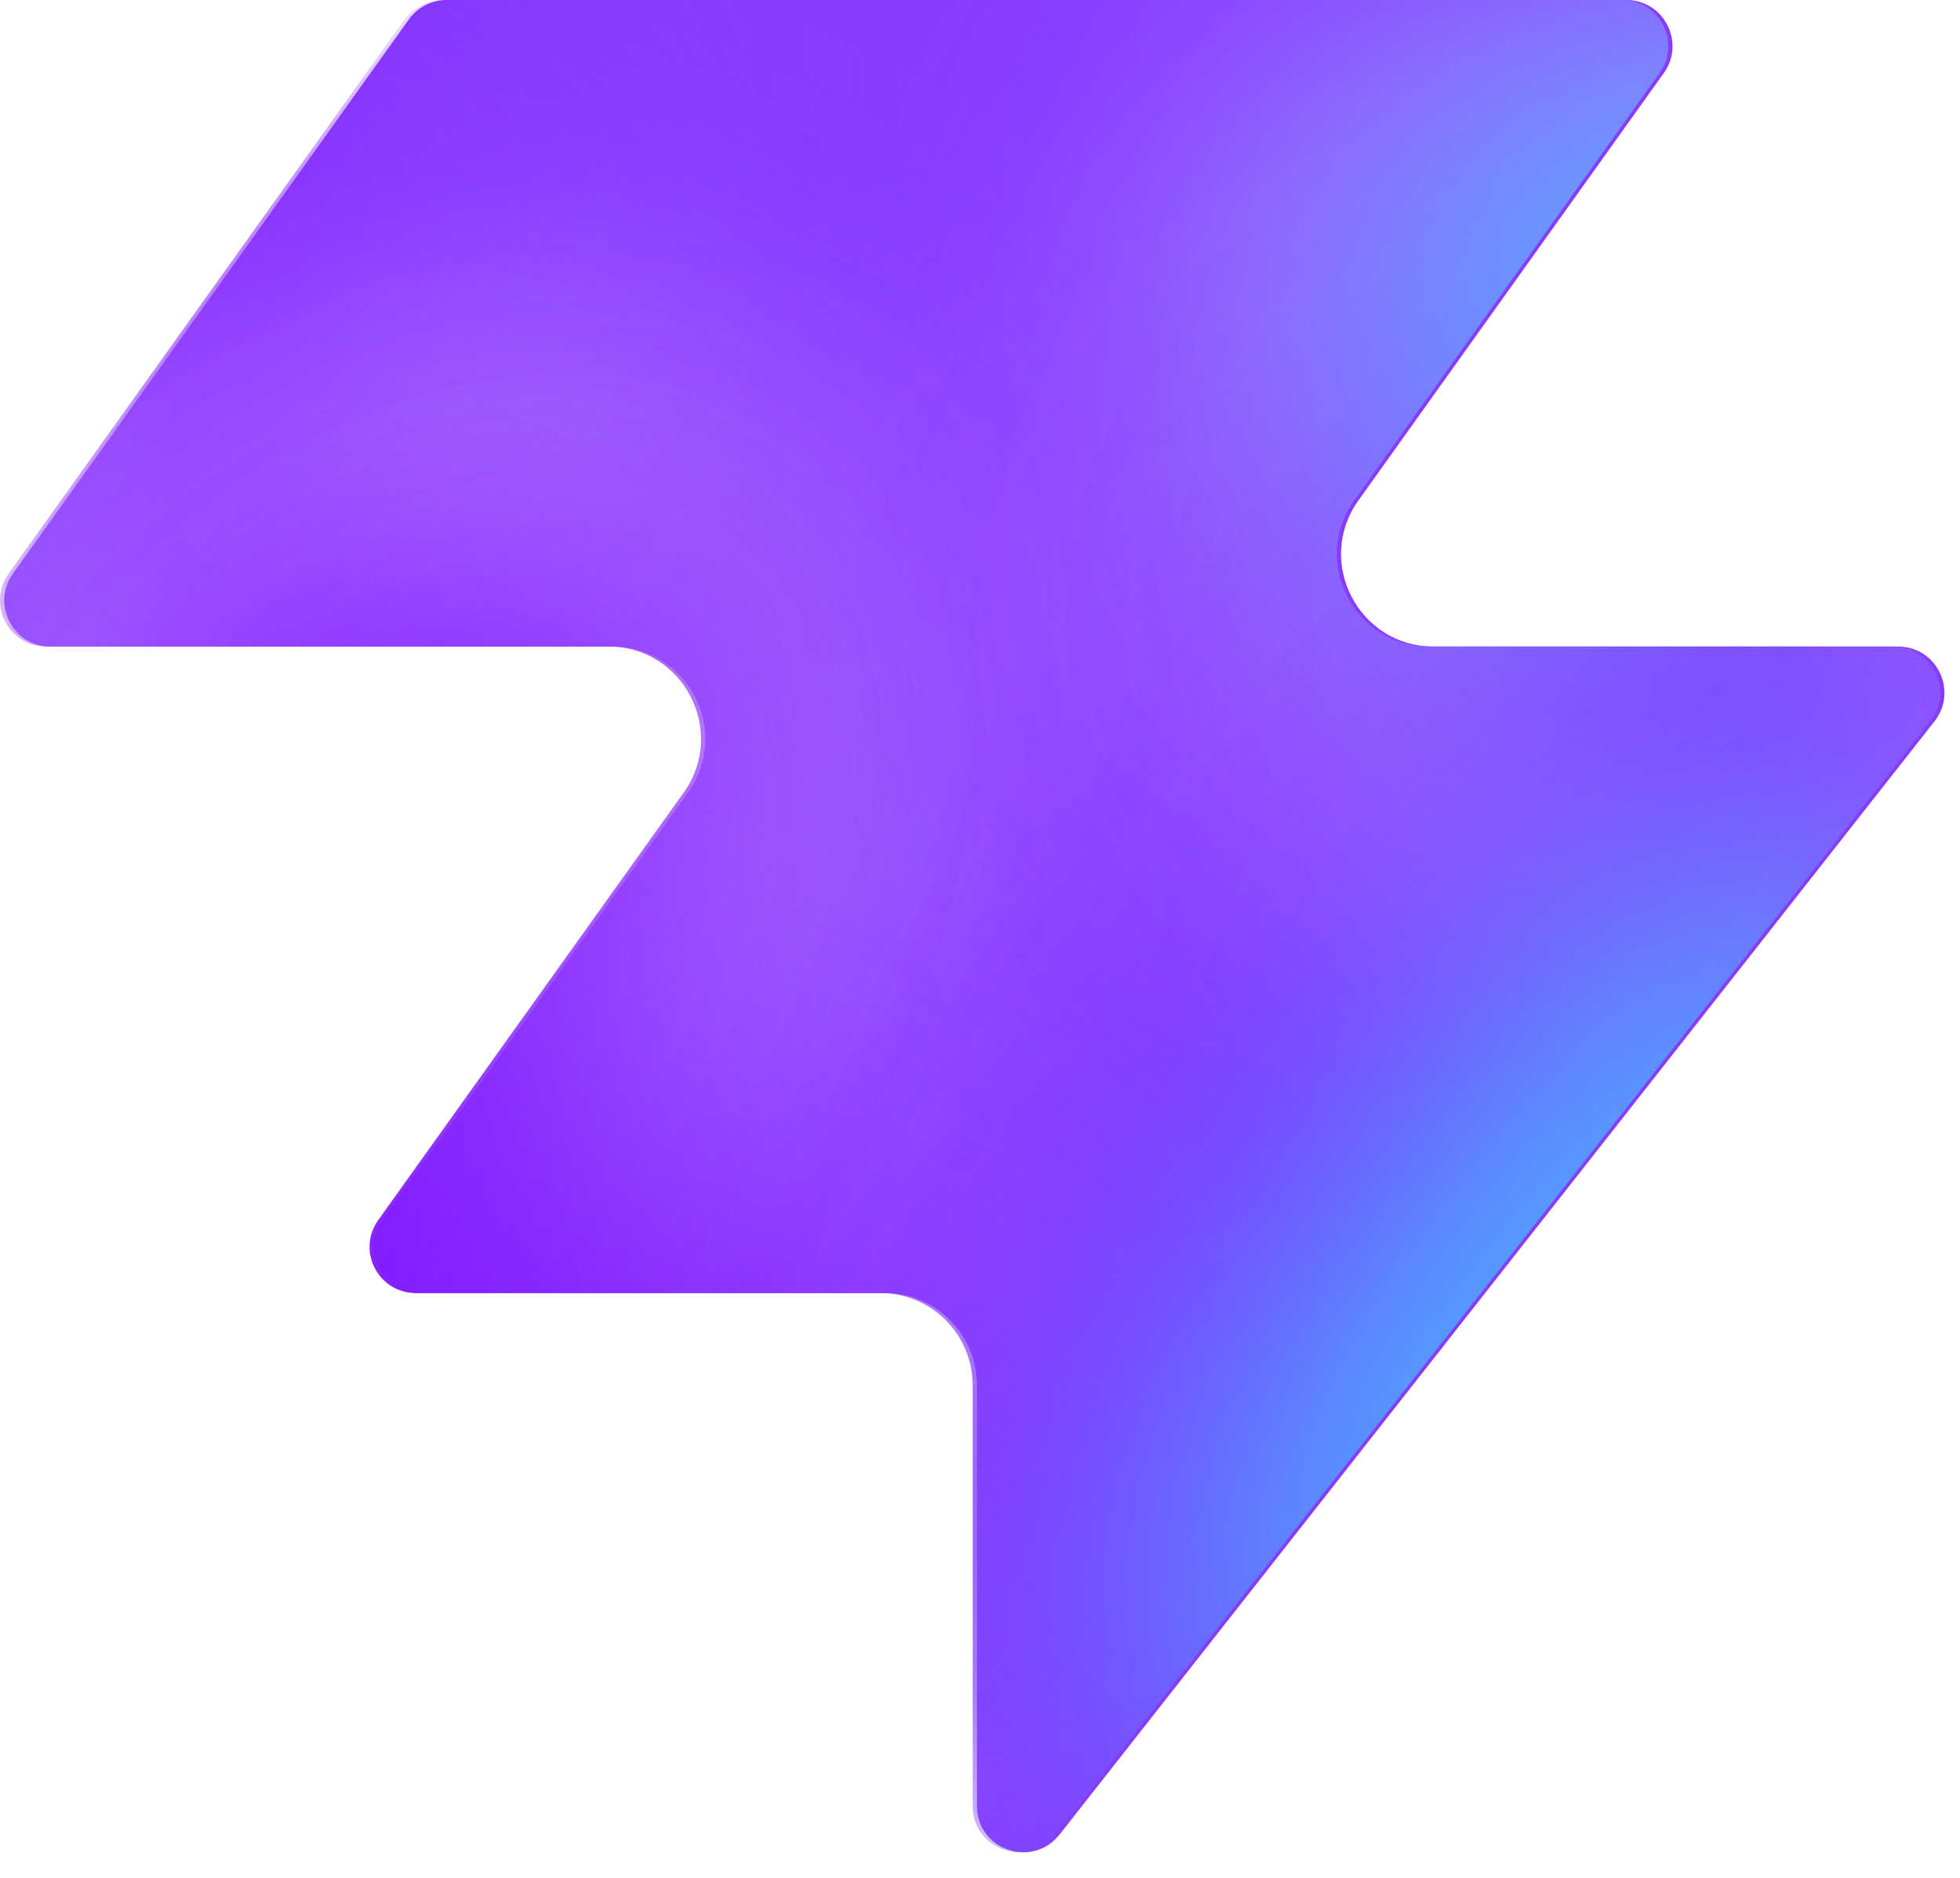
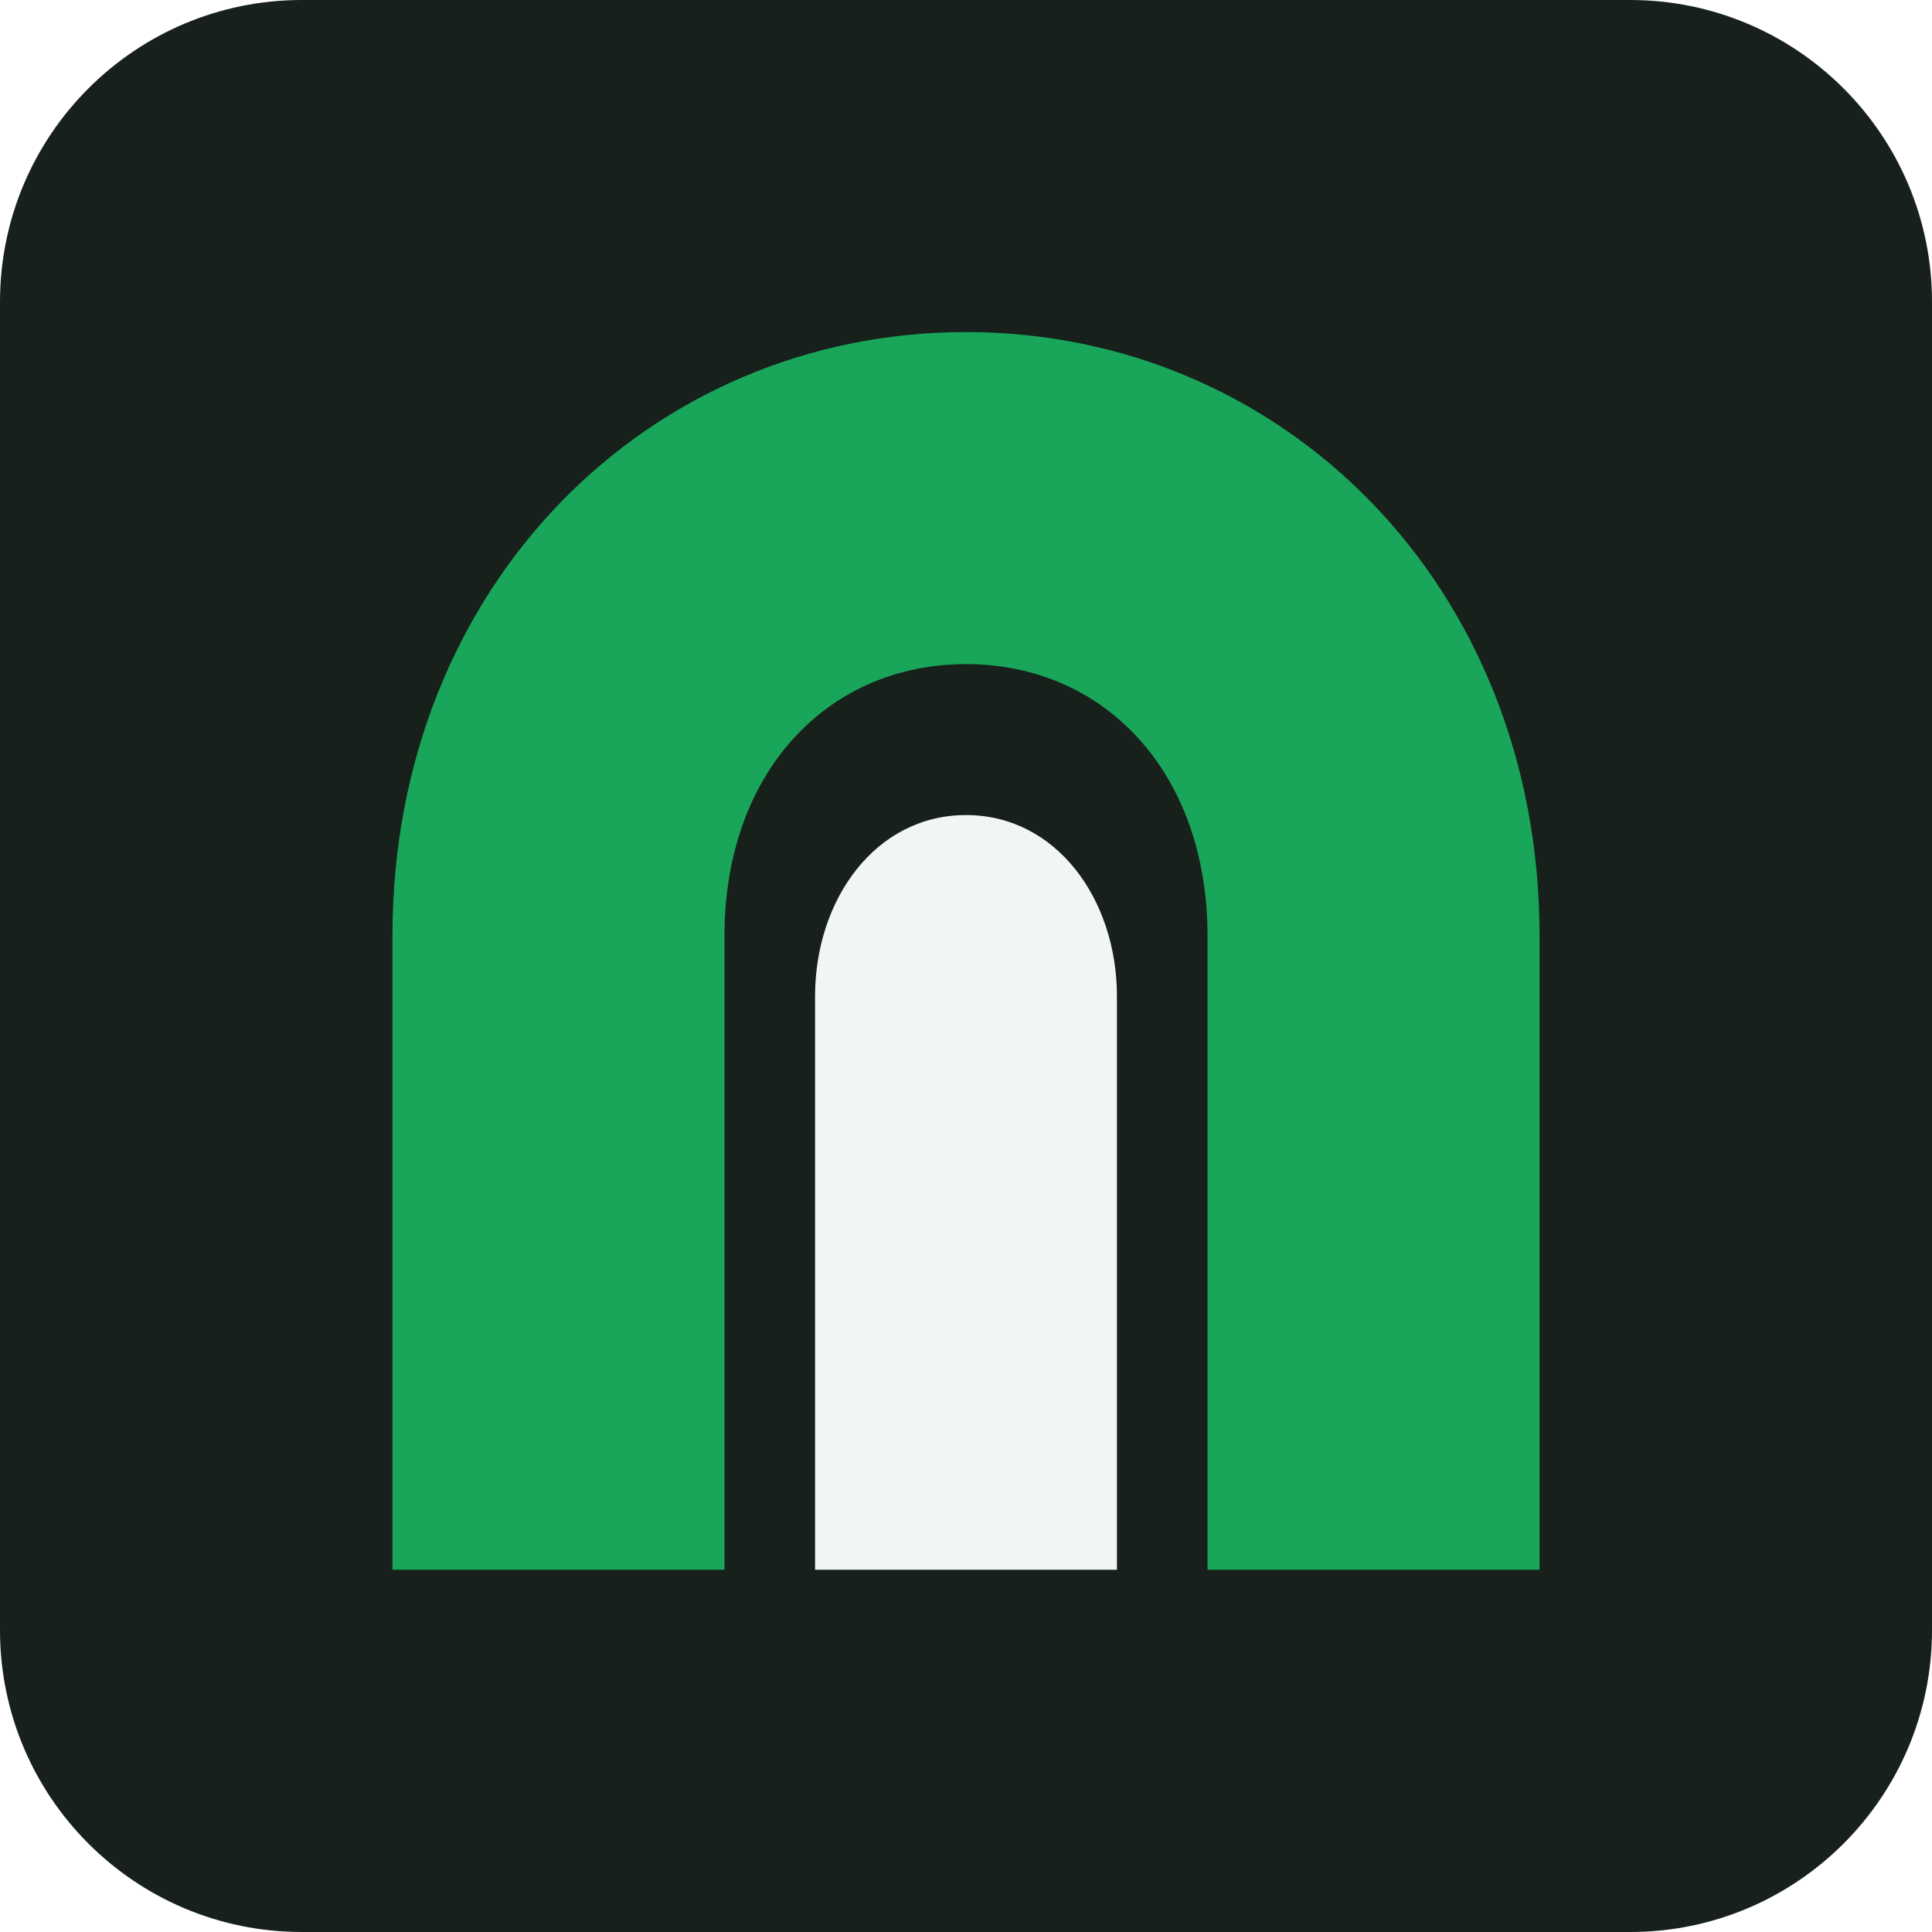
- <svg xmlns="http://www.w3.org/2000/svg" width="48" height="46" fill="none" viewBox="0 0 48 46">
-   <path fill="#863bff" d="M25.946 44.938c-.664.845-2.021.375-2.021-.698V33.937a2.26 2.26 0 0 0-2.262-2.262H10.287c-.92 0-1.456-1.04-.92-1.788l7.48-10.471c1.07-1.497 0-3.578-1.842-3.578H1.237c-.92 0-1.456-1.04-.92-1.788L10.013.474c.214-.297.556-.474.92-.474h28.894c.92 0 1.456 1.04.92 1.788l-7.48 10.471c-1.07 1.498 0 3.579 1.842 3.579h11.377c.943 0 1.473 1.088.89 1.83L25.947 44.94z" style="fill:#863bff;fill:color(display-p3 .525 .23 1);fill-opacity:1" />
-   <mask id="a" width="48" height="46" x="0" y="0" maskUnits="userSpaceOnUse" style="mask-type:alpha">
-     <path fill="#000" d="M25.842 44.938c-.664.844-2.021.375-2.021-.698V33.937a2.26 2.26 0 0 0-2.262-2.262H10.183c-.92 0-1.456-1.04-.92-1.788l7.48-10.471c1.07-1.498 0-3.579-1.842-3.579H1.133c-.92 0-1.456-1.04-.92-1.787L9.91.473c.214-.297.556-.474.92-.474h28.894c.92 0 1.456 1.04.92 1.788l-7.48 10.471c-1.07 1.498 0 3.578 1.842 3.578h11.377c.943 0 1.473 1.088.89 1.832L25.843 44.94z" style="fill:#000;fill-opacity:1" />
-   </mask>
-   <g mask="url(#a)">
-     <g filter="url(#b)">
-       <ellipse cx="5.508" cy="14.704" fill="#ede6ff" rx="5.508" ry="14.704" style="fill:#ede6ff;fill:color(display-p3 .927 .903 1);fill-opacity:1" transform="matrix(.00324 1 1 -.00324 -4.47 31.516)" />
-     </g>
-     <g filter="url(#c)">
-       <ellipse cx="10.399" cy="29.851" fill="#ede6ff" rx="10.399" ry="29.851" style="fill:#ede6ff;fill:color(display-p3 .927 .903 1);fill-opacity:1" transform="matrix(.00324 1 1 -.00324 -39.328 7.883)" />
-     </g>
-     <g filter="url(#d)">
-       <ellipse cx="5.508" cy="30.487" fill="#7e14ff" rx="5.508" ry="30.487" style="fill:#7e14ff;fill:color(display-p3 .492 .077 1);fill-opacity:1" transform="rotate(89.814 -25.913 -14.639)scale(1 -1)" />
-     </g>
-     <g filter="url(#e)">
-       <ellipse cx="5.508" cy="30.599" fill="#7e14ff" rx="5.508" ry="30.599" style="fill:#7e14ff;fill:color(display-p3 .492 .077 1);fill-opacity:1" transform="rotate(89.814 -32.644 -3.334)scale(1 -1)" />
-     </g>
-     <g filter="url(#f)">
-       <ellipse cx="5.508" cy="30.599" fill="#7e14ff" rx="5.508" ry="30.599" style="fill:#7e14ff;fill:color(display-p3 .492 .077 1);fill-opacity:1" transform="matrix(.00324 1 1 -.00324 -34.34 30.47)" />
-     </g>
-     <g filter="url(#g)">
-       <ellipse cx="14.072" cy="22.078" fill="#ede6ff" rx="14.072" ry="22.078" style="fill:#ede6ff;fill:color(display-p3 .927 .903 1);fill-opacity:1" transform="rotate(93.35 24.506 48.493)scale(-1 1)" />
-     </g>
-     <g filter="url(#h)">
-       <ellipse cx="3.47" cy="21.501" fill="#7e14ff" rx="3.47" ry="21.501" style="fill:#7e14ff;fill:color(display-p3 .492 .077 1);fill-opacity:1" transform="rotate(89.009 28.708 47.59)scale(-1 1)" />
-     </g>
-     <g filter="url(#i)">
-       <ellipse cx="3.47" cy="21.501" fill="#7e14ff" rx="3.47" ry="21.501" style="fill:#7e14ff;fill:color(display-p3 .492 .077 1);fill-opacity:1" transform="rotate(89.009 28.708 47.59)scale(-1 1)" />
-     </g>
-     <g filter="url(#j)">
-       <ellipse cx=".387" cy="8.972" fill="#7e14ff" rx="4.407" ry="29.108" style="fill:#7e14ff;fill:color(display-p3 .492 .077 1);fill-opacity:1" transform="rotate(39.51 .387 8.972)" />
-     </g>
-     <g filter="url(#k)">
-       <ellipse cx="47.523" cy="-6.092" fill="#7e14ff" rx="4.407" ry="29.108" style="fill:#7e14ff;fill:color(display-p3 .492 .077 1);fill-opacity:1" transform="rotate(37.892 47.523 -6.092)" />
-     </g>
-     <g filter="url(#l)">
-       <ellipse cx="41.412" cy="6.333" fill="#47bfff" rx="5.971" ry="9.665" style="fill:#47bfff;fill:color(display-p3 .28 .748 1);fill-opacity:1" transform="rotate(37.892 41.412 6.333)" />
-     </g>
-     <g filter="url(#m)">
-       <ellipse cx="-1.879" cy="38.332" fill="#7e14ff" rx="4.407" ry="29.108" style="fill:#7e14ff;fill:color(display-p3 .492 .077 1);fill-opacity:1" transform="rotate(37.892 -1.88 38.332)" />
-     </g>
-     <g filter="url(#n)">
-       <ellipse cx="-1.879" cy="38.332" fill="#7e14ff" rx="4.407" ry="29.108" style="fill:#7e14ff;fill:color(display-p3 .492 .077 1);fill-opacity:1" transform="rotate(37.892 -1.88 38.332)" />
-     </g>
-     <g filter="url(#o)">
-       <ellipse cx="35.651" cy="29.907" fill="#7e14ff" rx="4.407" ry="29.108" style="fill:#7e14ff;fill:color(display-p3 .492 .077 1);fill-opacity:1" transform="rotate(37.892 35.651 29.907)" />
-     </g>
-     <g filter="url(#p)">
-       <ellipse cx="38.418" cy="32.4" fill="#47bfff" rx="5.971" ry="15.297" style="fill:#47bfff;fill:color(display-p3 .28 .748 1);fill-opacity:1" transform="rotate(37.892 38.418 32.4)" />
-     </g>
-   </g>
-   <defs>
-     <filter id="b" width="60.045" height="41.654" x="-19.77" y="16.149" color-interpolation-filters="sRGB" filterUnits="userSpaceOnUse">
-       <feFlood flood-opacity="0" result="BackgroundImageFix" />
-       <feBlend in="SourceGraphic" in2="BackgroundImageFix" result="shape" />
-       <feGaussianBlur result="effect1_foregroundBlur_2002_17158" stdDeviation="7.659" />
-     </filter>
-     <filter id="c" width="90.34" height="51.437" x="-54.613" y="-7.533" color-interpolation-filters="sRGB" filterUnits="userSpaceOnUse">
-       <feFlood flood-opacity="0" result="BackgroundImageFix" />
-       <feBlend in="SourceGraphic" in2="BackgroundImageFix" result="shape" />
-       <feGaussianBlur result="effect1_foregroundBlur_2002_17158" stdDeviation="7.659" />
-     </filter>
-     <filter id="d" width="79.355" height="29.4" x="-49.64" y="2.03" color-interpolation-filters="sRGB" filterUnits="userSpaceOnUse">
-       <feFlood flood-opacity="0" result="BackgroundImageFix" />
-       <feBlend in="SourceGraphic" in2="BackgroundImageFix" result="shape" />
-       <feGaussianBlur result="effect1_foregroundBlur_2002_17158" stdDeviation="4.596" />
-     </filter>
-     <filter id="e" width="79.579" height="29.4" x="-45.045" y="20.029" color-interpolation-filters="sRGB" filterUnits="userSpaceOnUse">
-       <feFlood flood-opacity="0" result="BackgroundImageFix" />
-       <feBlend in="SourceGraphic" in2="BackgroundImageFix" result="shape" />
-       <feGaussianBlur result="effect1_foregroundBlur_2002_17158" stdDeviation="4.596" />
-     </filter>
-     <filter id="f" width="79.579" height="29.4" x="-43.513" y="21.178" color-interpolation-filters="sRGB" filterUnits="userSpaceOnUse">
-       <feFlood flood-opacity="0" result="BackgroundImageFix" />
-       <feBlend in="SourceGraphic" in2="BackgroundImageFix" result="shape" />
-       <feGaussianBlur result="effect1_foregroundBlur_2002_17158" stdDeviation="4.596" />
-     </filter>
-     <filter id="g" width="74.749" height="58.852" x="15.756" y="-17.901" color-interpolation-filters="sRGB" filterUnits="userSpaceOnUse">
-       <feFlood flood-opacity="0" result="BackgroundImageFix" />
-       <feBlend in="SourceGraphic" in2="BackgroundImageFix" result="shape" />
-       <feGaussianBlur result="effect1_foregroundBlur_2002_17158" stdDeviation="7.659" />
-     </filter>
-     <filter id="h" width="61.377" height="25.362" x="23.548" y="2.284" color-interpolation-filters="sRGB" filterUnits="userSpaceOnUse">
-       <feFlood flood-opacity="0" result="BackgroundImageFix" />
-       <feBlend in="SourceGraphic" in2="BackgroundImageFix" result="shape" />
-       <feGaussianBlur result="effect1_foregroundBlur_2002_17158" stdDeviation="4.596" />
-     </filter>
-     <filter id="i" width="61.377" height="25.362" x="23.548" y="2.284" color-interpolation-filters="sRGB" filterUnits="userSpaceOnUse">
-       <feFlood flood-opacity="0" result="BackgroundImageFix" />
-       <feBlend in="SourceGraphic" in2="BackgroundImageFix" result="shape" />
-       <feGaussianBlur result="effect1_foregroundBlur_2002_17158" stdDeviation="4.596" />
-     </filter>
-     <filter id="j" width="56.045" height="63.649" x="-27.636" y="-22.853" color-interpolation-filters="sRGB" filterUnits="userSpaceOnUse">
-       <feFlood flood-opacity="0" result="BackgroundImageFix" />
-       <feBlend in="SourceGraphic" in2="BackgroundImageFix" result="shape" />
-       <feGaussianBlur result="effect1_foregroundBlur_2002_17158" stdDeviation="4.596" />
-     </filter>
-     <filter id="k" width="54.814" height="64.646" x="20.116" y="-38.415" color-interpolation-filters="sRGB" filterUnits="userSpaceOnUse">
-       <feFlood flood-opacity="0" result="BackgroundImageFix" />
-       <feBlend in="SourceGraphic" in2="BackgroundImageFix" result="shape" />
-       <feGaussianBlur result="effect1_foregroundBlur_2002_17158" stdDeviation="4.596" />
-     </filter>
-     <filter id="l" width="33.541" height="35.313" x="24.641" y="-11.323" color-interpolation-filters="sRGB" filterUnits="userSpaceOnUse">
-       <feFlood flood-opacity="0" result="BackgroundImageFix" />
-       <feBlend in="SourceGraphic" in2="BackgroundImageFix" result="shape" />
-       <feGaussianBlur result="effect1_foregroundBlur_2002_17158" stdDeviation="4.596" />
-     </filter>
-     <filter id="m" width="54.814" height="64.646" x="-29.286" y="6.009" color-interpolation-filters="sRGB" filterUnits="userSpaceOnUse">
-       <feFlood flood-opacity="0" result="BackgroundImageFix" />
-       <feBlend in="SourceGraphic" in2="BackgroundImageFix" result="shape" />
-       <feGaussianBlur result="effect1_foregroundBlur_2002_17158" stdDeviation="4.596" />
-     </filter>
-     <filter id="n" width="54.814" height="64.646" x="-29.286" y="6.009" color-interpolation-filters="sRGB" filterUnits="userSpaceOnUse">
-       <feFlood flood-opacity="0" result="BackgroundImageFix" />
-       <feBlend in="SourceGraphic" in2="BackgroundImageFix" result="shape" />
-       <feGaussianBlur result="effect1_foregroundBlur_2002_17158" stdDeviation="4.596" />
-     </filter>
-     <filter id="o" width="54.814" height="64.646" x="8.244" y="-2.416" color-interpolation-filters="sRGB" filterUnits="userSpaceOnUse">
-       <feFlood flood-opacity="0" result="BackgroundImageFix" />
-       <feBlend in="SourceGraphic" in2="BackgroundImageFix" result="shape" />
-       <feGaussianBlur result="effect1_foregroundBlur_2002_17158" stdDeviation="4.596" />
-     </filter>
-     <filter id="p" width="39.409" height="43.623" x="18.713" y="10.588" color-interpolation-filters="sRGB" filterUnits="userSpaceOnUse">
-       <feFlood flood-opacity="0" result="BackgroundImageFix" />
-       <feBlend in="SourceGraphic" in2="BackgroundImageFix" result="shape" />
-       <feGaussianBlur result="effect1_foregroundBlur_2002_17158" stdDeviation="4.596" />
-     </filter>
-   </defs>
+ <svg xmlns="http://www.w3.org/2000/svg" viewBox="0 0 64 64">
+   <rect width="64" height="64" rx="10" fill="#17201b" />
+   <path d="M13 52V31C13 19.4 21.5 11 32 11s19 8.4 19 20v21H40V31c0-5.4-3.4-9-8-9s-8 3.6-8 9v21H13Z" fill="#19a55a" />
+   <path d="M27 52V33c0-3.2 2-6 5-6s5 2.8 5 6v19H27Z" fill="#f2f6f3" />
</svg>
